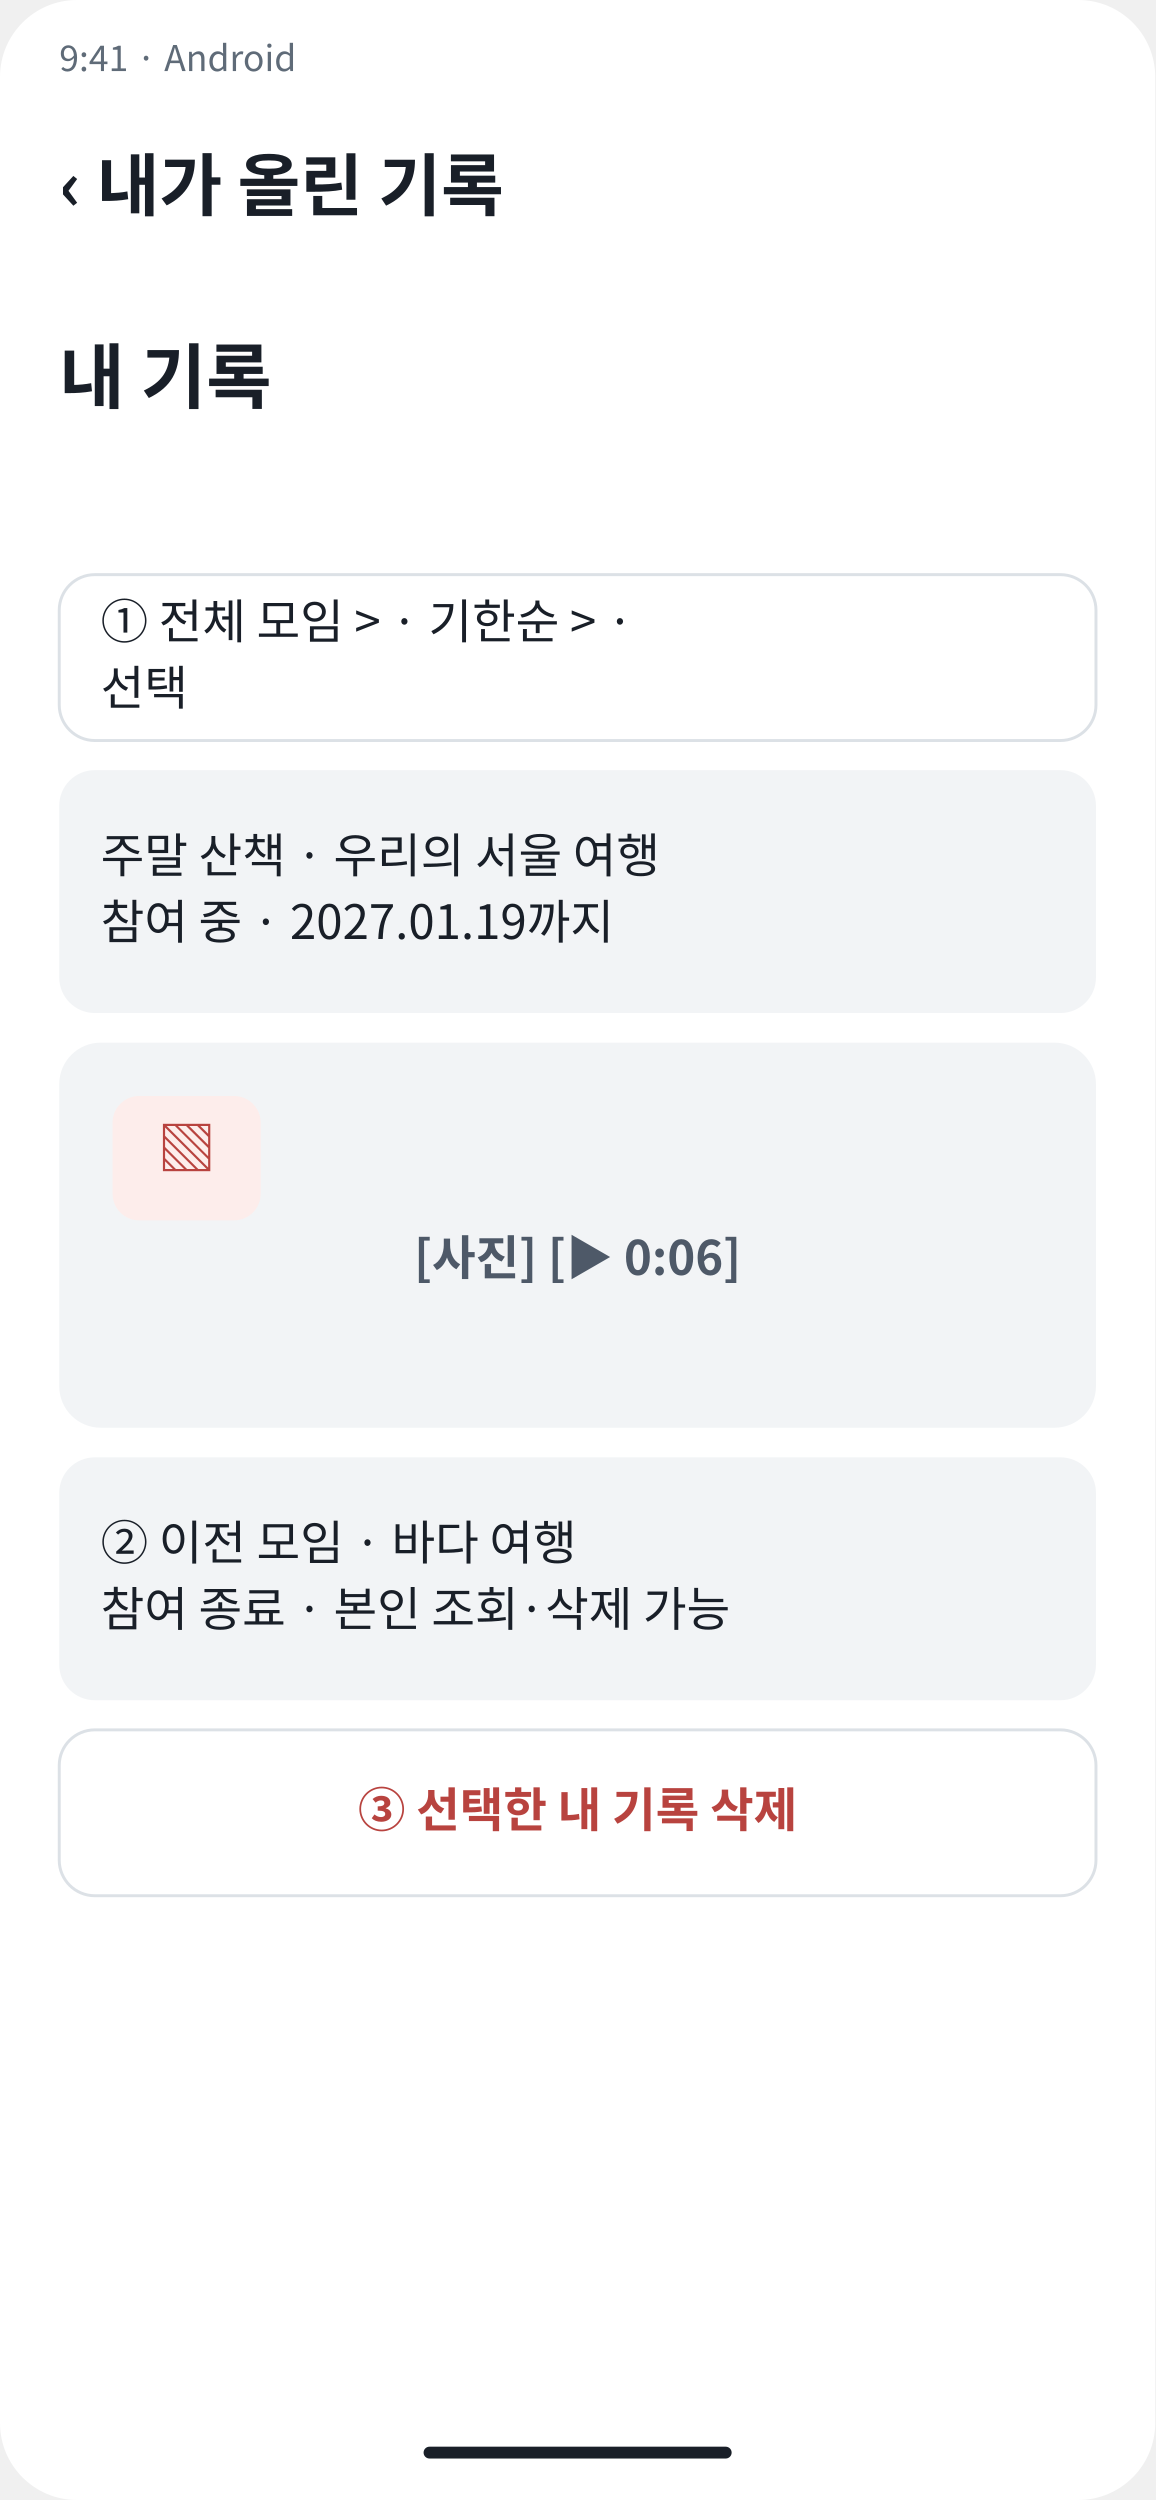
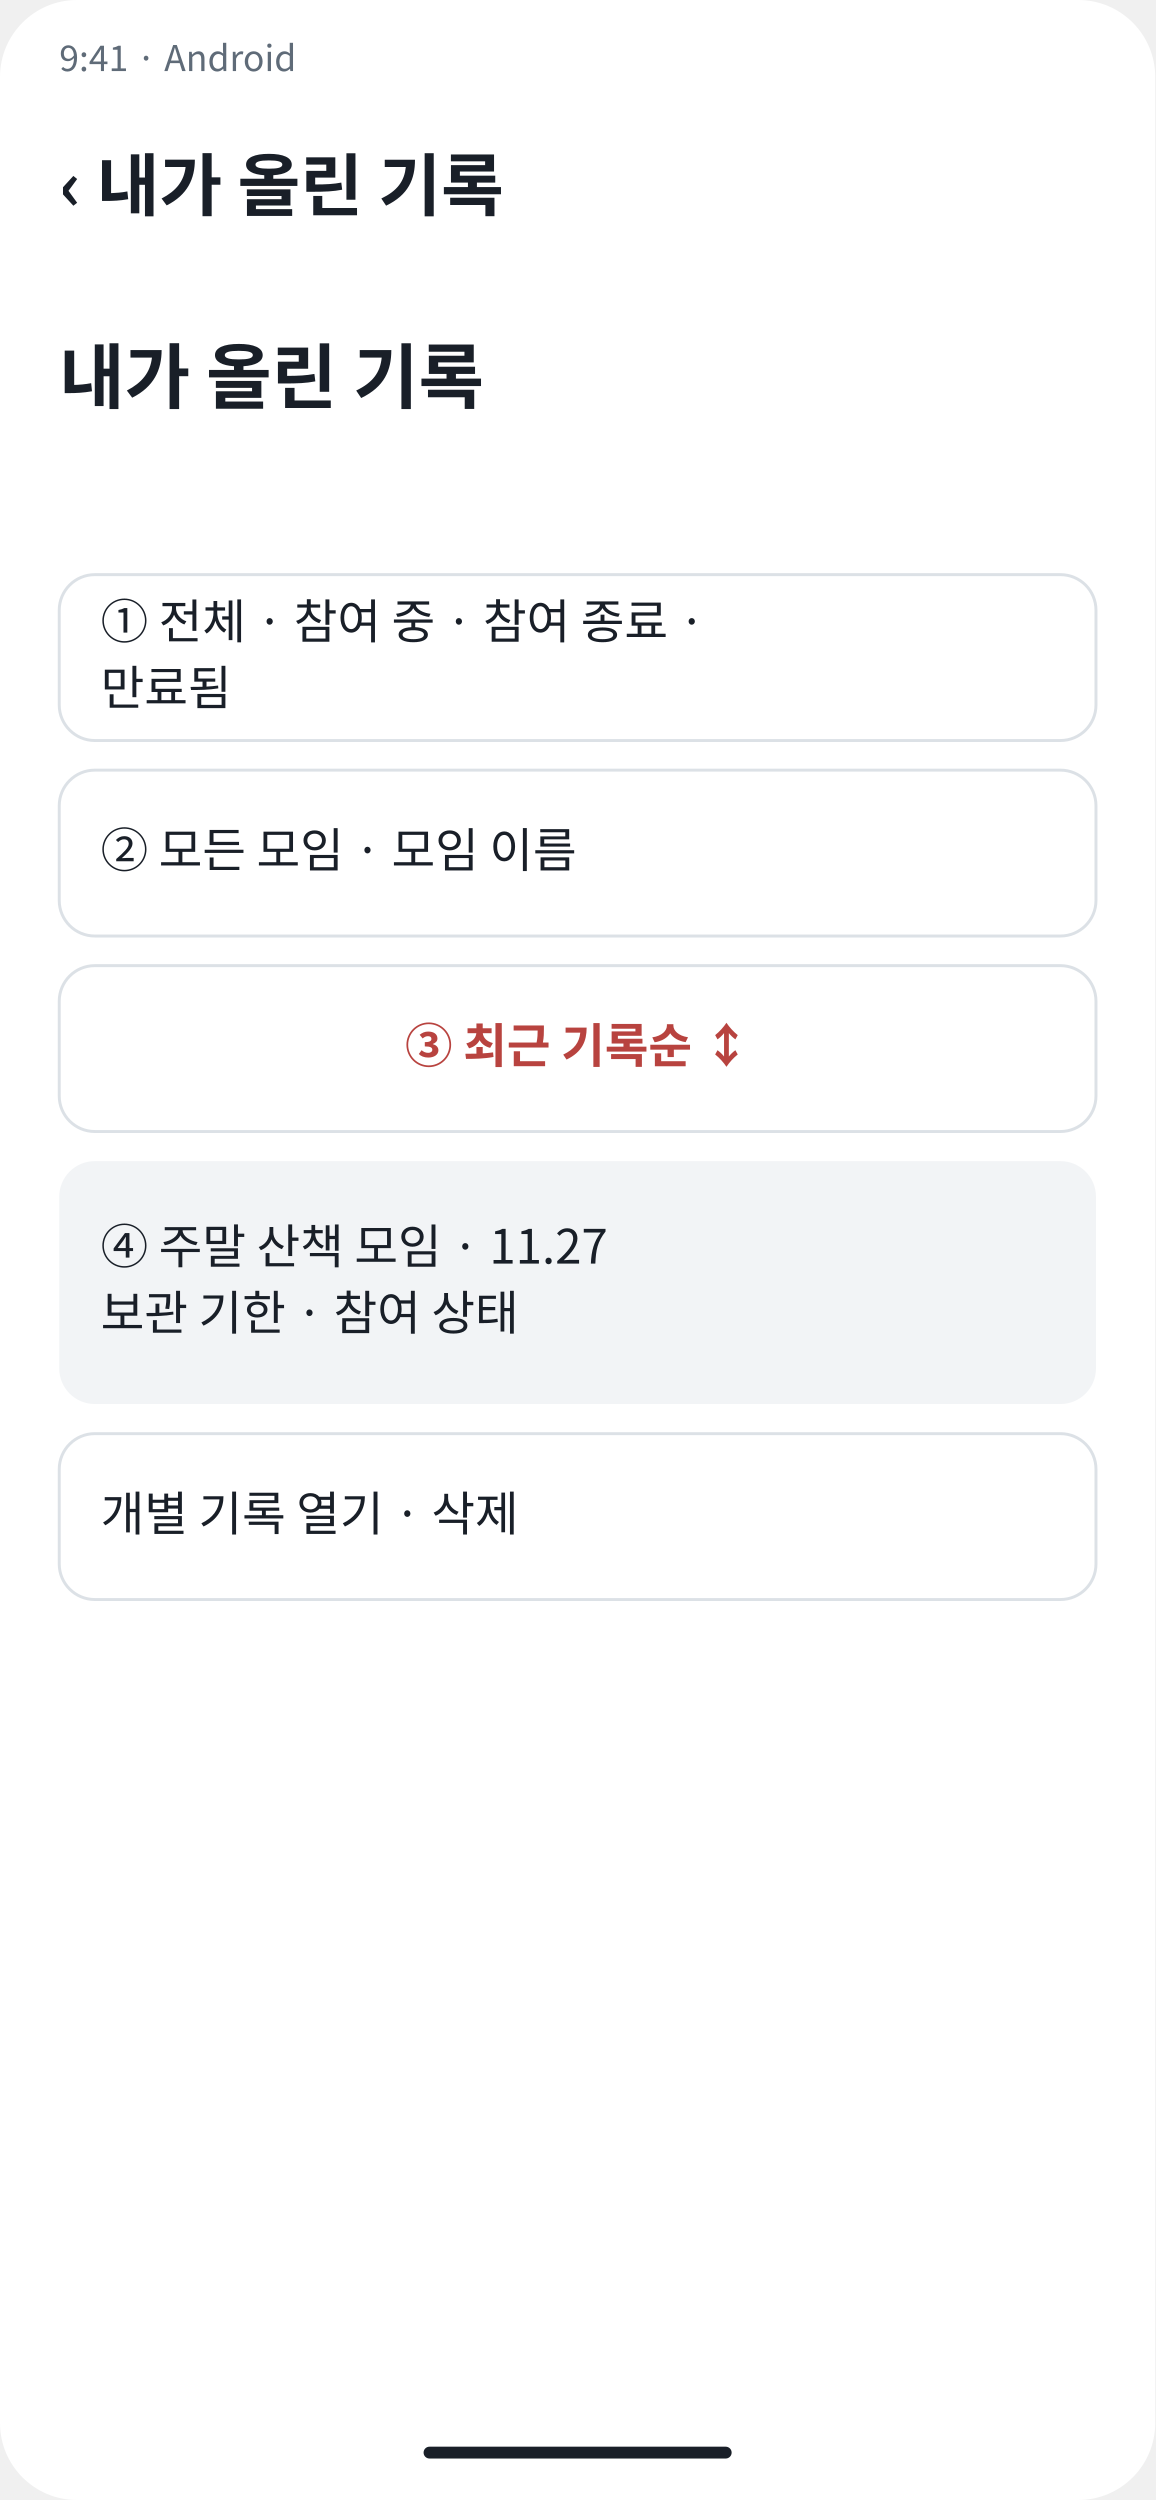
<svg xmlns="http://www.w3.org/2000/svg" width="390" height="844" viewBox="0 0 390 844" role="img">
  <style>text{font-family:"Noto Sans CJK KR",sans-serif}</style>
  <rect x="0" y="0" width="390" height="844" rx="26" fill="#FFFFFF" />
  <text x="20" y="24" fill="#5F6B78" font-size="12" font-weight="500" text-anchor="start">
    <tspan x="20" dy="0">9:41   ·   Android</tspan>
  </text>
  <text x="20" y="71" fill="#191F28" font-size="23" font-weight="700" text-anchor="start">
    <tspan x="20" dy="0">‹  내가 올린 기록</tspan>
  </text>
  <text x="20" y="136" fill="#191F28" font-size="24" font-weight="700" text-anchor="start">
-     <tspan x="20" dy="0">내 기록</tspan>
+     <tspan x="20" dy="0">내가 올린 기록</tspan>
  </text>
  <rect x="20" y="194" width="350" height="56" rx="12" fill="#FFFFFF" stroke="#DCE1E6" />
  <text x="34" y="215.6" fill="#191F28" font-size="16" font-weight="500" text-anchor="start">
-     <tspan x="34" dy="0">① 전체 모임 &gt;  ·  기한순 &gt;  · </tspan>
-     <tspan x="34" dy="22.4">선택</tspan>
+     <tspan x="34" dy="0">① 전체 · 참여 중 · 참여 종료 ·</tspan>
+     <tspan x="34" dy="22.4">만료됨</tspan>
  </text>
-   <rect x="20" y="260" width="350" height="82" rx="12" fill="#F2F4F6" />
-   <text x="34" y="294.6" fill="#191F28" font-size="16" font-weight="500" text-anchor="start">
-     <tspan x="34" dy="0">주말 산책 · 우리의 서울 여행</tspan>
-     <tspan x="34" dy="22.4">참여 중 · 2027.01.19까지</tspan>
+   <rect x="20" y="260" width="350" height="56" rx="12" fill="#FFFFFF" stroke="#DCE1E6" />
+   <text x="34" y="292.8" fill="#191F28" font-size="16" font-weight="500" text-anchor="start">
+     <tspan x="34" dy="0">② 모든 모임 · 모임 이름</tspan>
  </text>
-   <rect x="20" y="352" width="350" height="130" rx="14" fill="#F2F4F6" />
-   <rect x="38" y="370" width="50" height="42" rx="9" fill="#FDEDEB" />
-   <text x="63.0" y="395" fill="#B8433F" font-size="20" font-weight="500" text-anchor="middle">
-     <tspan x="63.0" dy="0">▧</tspan>
+   <rect x="20" y="326" width="350" height="56" rx="12" fill="#FFFFFF" stroke="#DCE1E6" />
+   <text x="195.0" y="358.8" fill="#B8433F" font-size="16" font-weight="700" text-anchor="middle">
+     <tspan x="195.0" dy="0">③ 최근 기록순 ↕</tspan>
  </text>
-   <text x="195.0" y="430.4" fill="#4E5968" font-size="16" font-weight="700" text-anchor="middle">
-     <tspan x="195.0" dy="0">[사진]  [▶ 0:06]</tspan>
+   <rect x="20" y="392" width="350" height="82" rx="12" fill="#F2F4F6" />
+   <text x="34" y="426.6" fill="#191F28" font-size="16" font-weight="500" text-anchor="start">
+     <tspan x="34" dy="0">④ 주말 산책 모임 · 11.27</tspan>
+     <tspan x="34" dy="22.4">보관 기한 · 참여 상태</tspan>
  </text>
-   <rect x="20" y="492" width="350" height="82" rx="12" fill="#F2F4F6" />
-   <text x="34" y="526.6" fill="#191F28" font-size="16" font-weight="500" text-anchor="start">
-     <tspan x="34" dy="0">② 이전 모임 · 바다 여행</tspan>
-     <tspan x="34" dy="22.4">참여 종료 · 본인 조회·삭제 가능</tspan>
-   </text>
-   <rect x="20" y="584" width="350" height="56" rx="12" fill="#FFFFFF" stroke="#DCE1E6" />
-   <text x="195.0" y="616.8" fill="#B8433F" font-size="16" font-weight="700" text-anchor="middle">
-     <tspan x="195.0" dy="0">③ 선택한 내 기록 삭제</tspan>
+   <rect x="20" y="484" width="350" height="56" rx="12" fill="#FFFFFF" stroke="#DCE1E6" />
+   <text x="34" y="516.8" fill="#191F28" font-size="16" font-weight="500" text-anchor="start">
+     <tspan x="34" dy="0">개별 기록 열기 · 삭제</tspan>
  </text>
  <rect x="143" y="826" width="104" height="4" rx="2" fill="#191F28" />
</svg>
